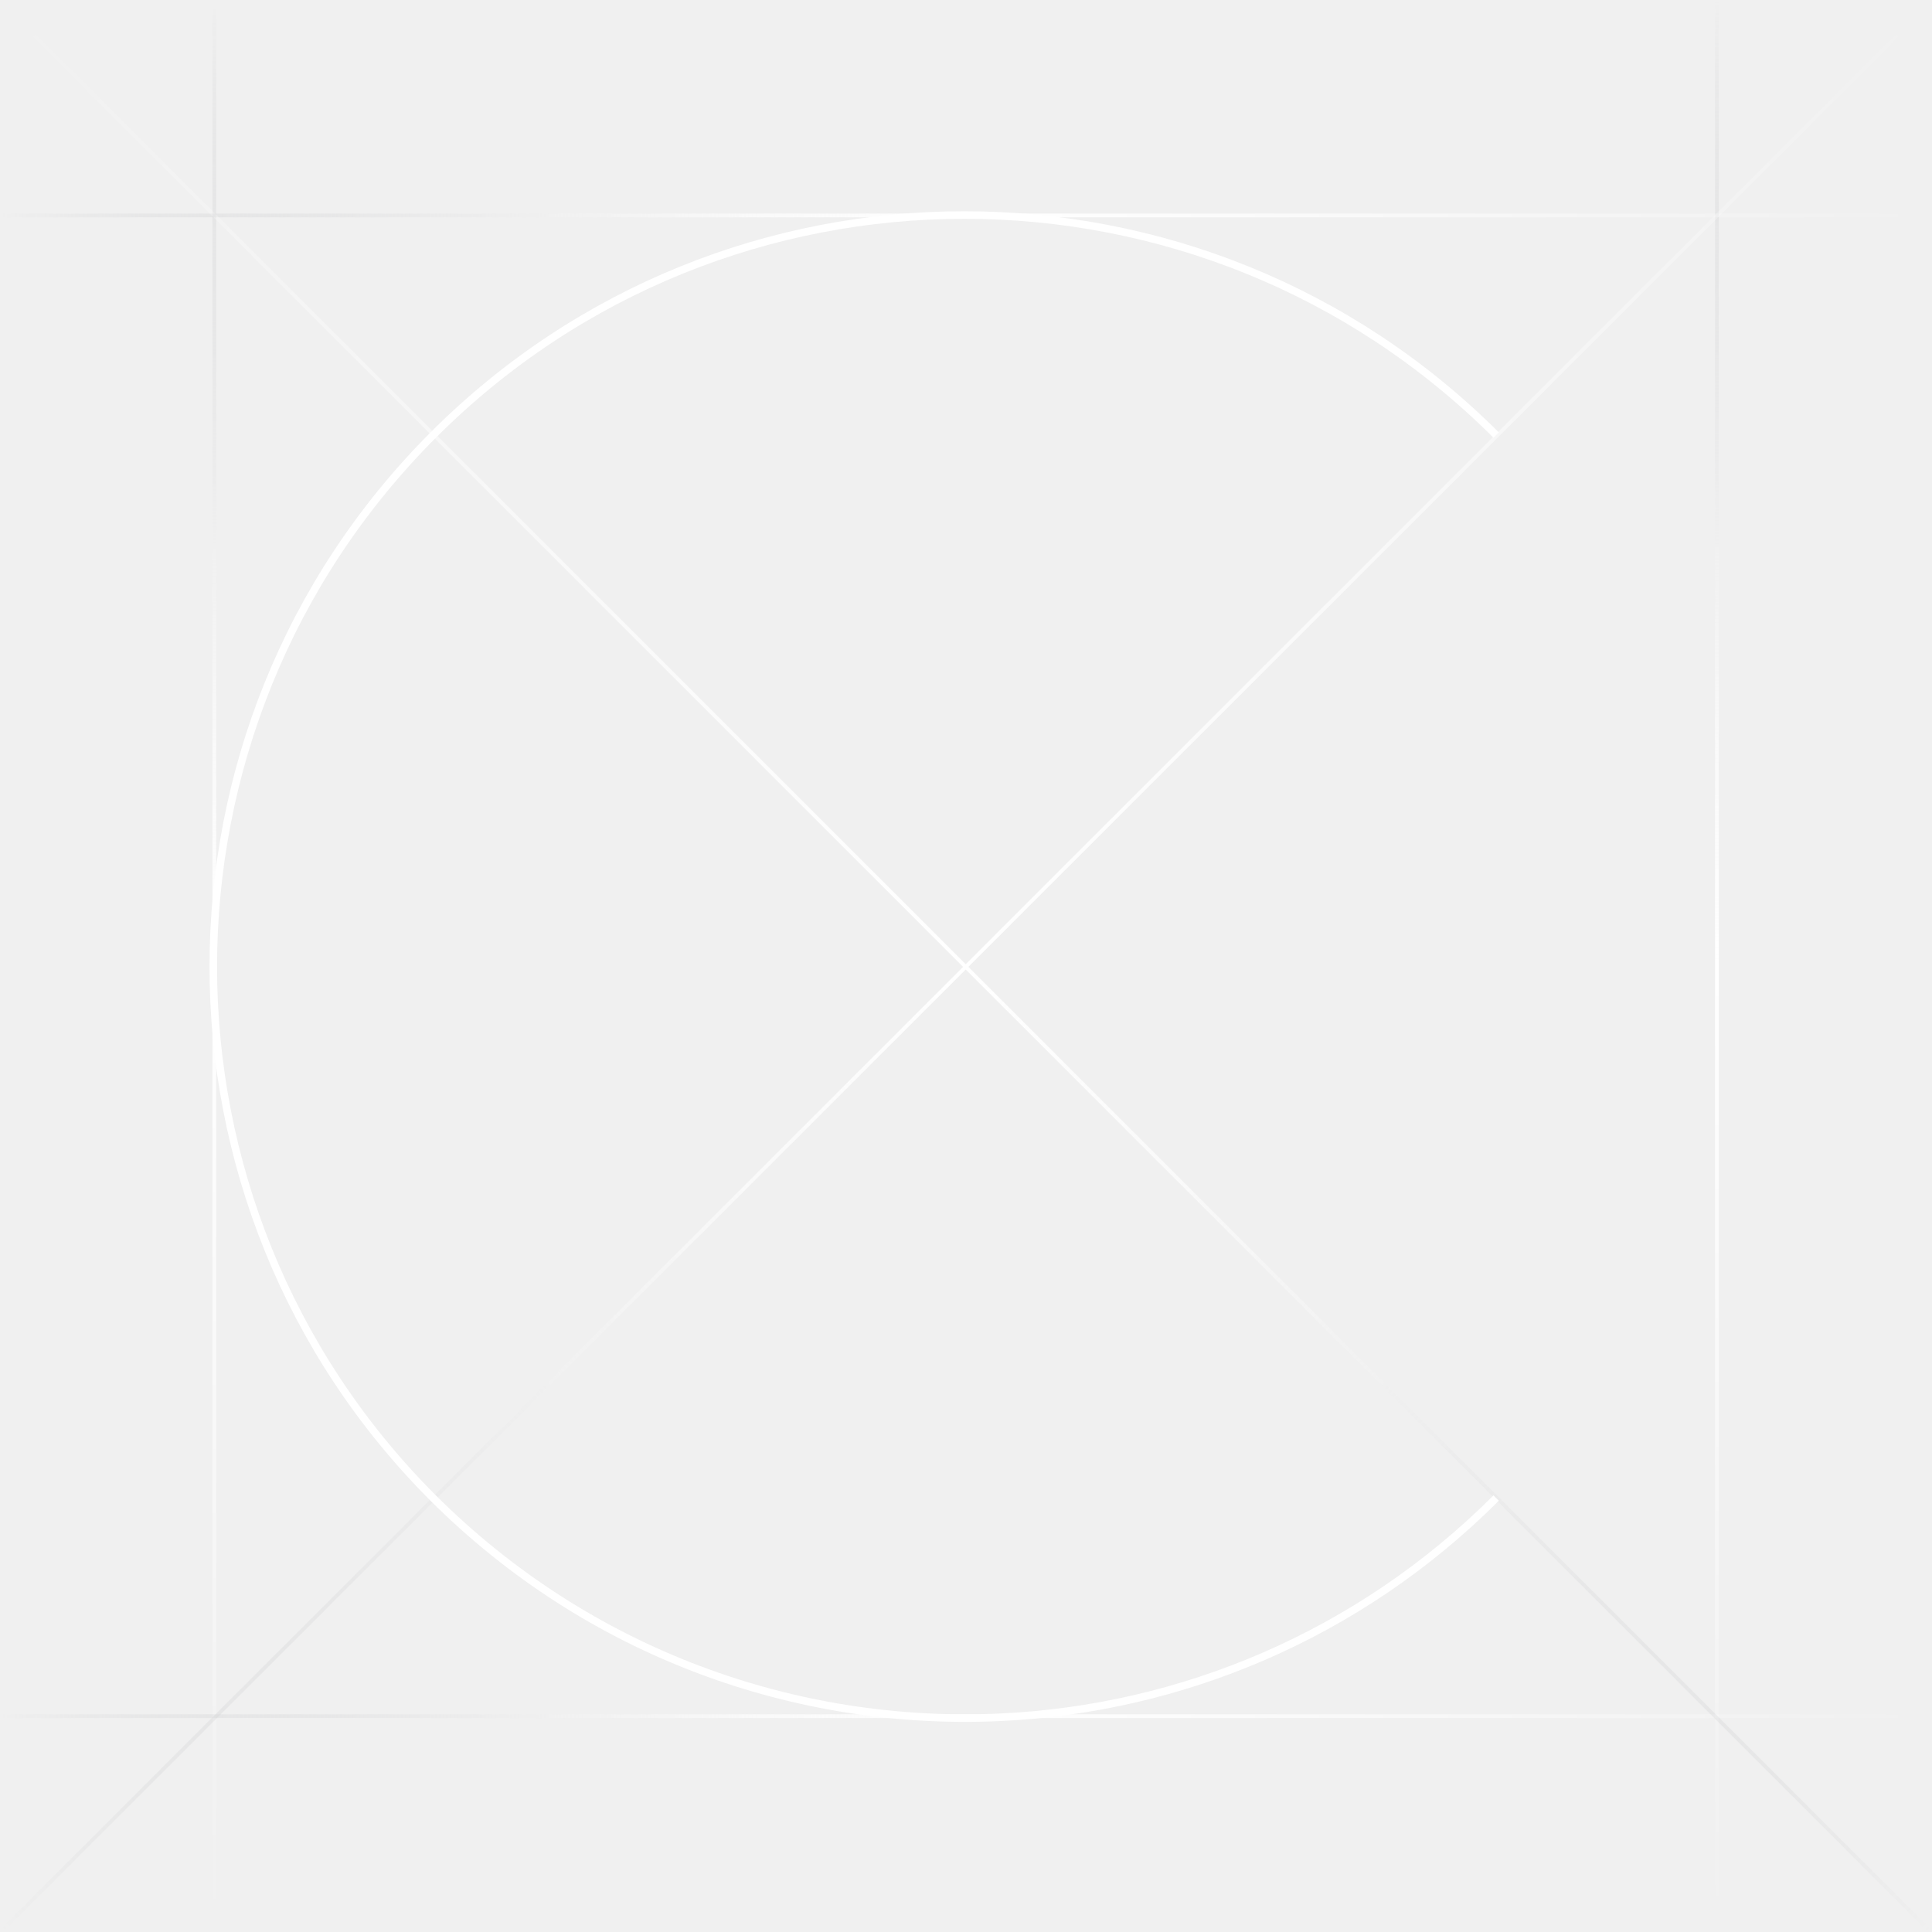
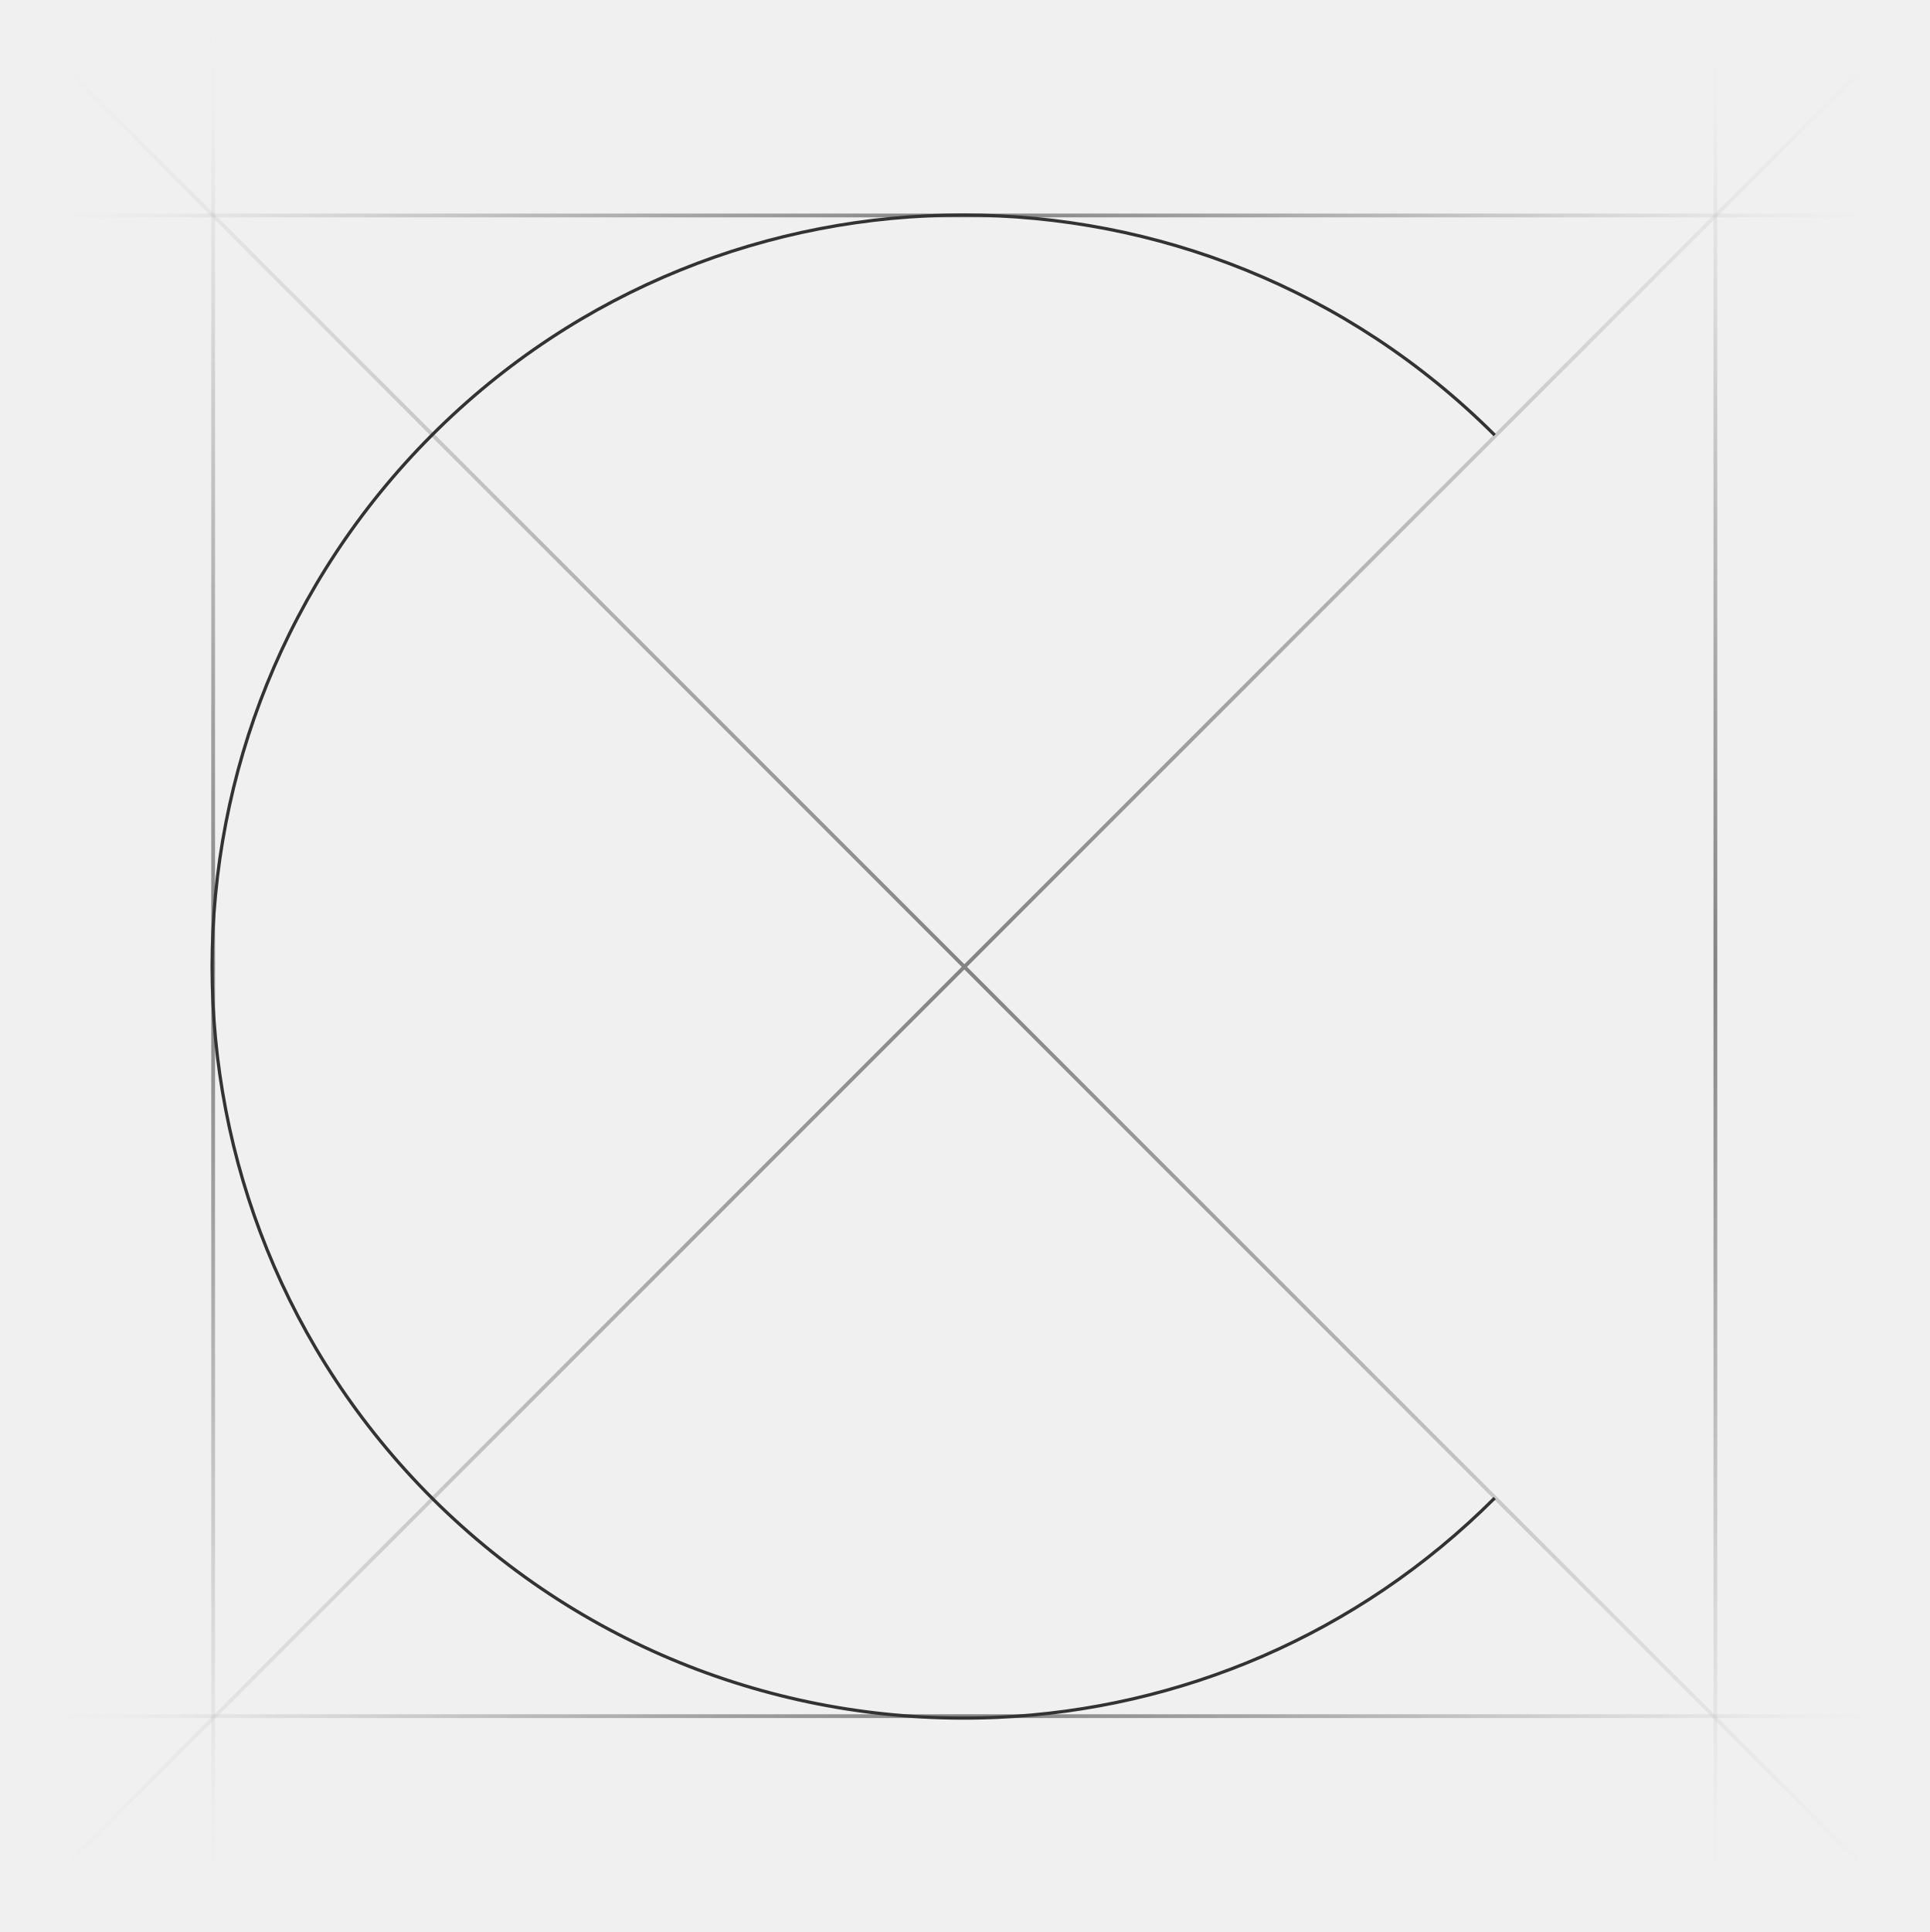
- <svg xmlns="http://www.w3.org/2000/svg" version="1.1" id="Layer_1" x="0px" y="0px" viewBox="0 0 512 512" enable-background="new 0 0 512 512" xml:space="preserve">
-   <linearGradient id="SVGID_1_" gradientUnits="userSpaceOnUse" x1="-8.48" y1="538.13" x2="26.214" y2="538.13" gradientTransform="matrix(6.610848e-10 -14.7289 -0.9981 -4.495620e-11 593.8697 386.8052)">
+ <svg xmlns="http://www.w3.org/2000/svg" version="1.1" id="Layer_1" x="0px" y="0px" width="599.296px" height="600px" viewBox="100.352 0 599.296 600" enable-background="new 100.352 0 599.296 600" xml:space="preserve">
+   <linearGradient id="SVGID_1_" gradientUnits="userSpaceOnUse" x1="-8.117" y1="545.784" x2="26.577" y2="545.784" gradientTransform="matrix(7.747087e-10 -17.2604 -1.1696 -5.268305e-11 804.9122 459.5364)">
    <stop offset="0" style="stop-color:#FFFFFF;stop-opacity:0" />
-     <stop offset="4.481354e-02" style="stop-color:#FFFFFF;stop-opacity:8.962709e-02" />
-     <stop offset="0.5" style="stop-color:#FFFFFF" />
-     <stop offset="0.616" style="stop-color:#FCFCFC;stop-opacity:0.768" />
-     <stop offset="0.709" style="stop-color:#F2F2F2;stop-opacity:0.582" />
-     <stop offset="0.794" style="stop-color:#E1E1E2;stop-opacity:0.411" />
-     <stop offset="0.875" style="stop-color:#C9CACC;stop-opacity:0.251" />
-     <stop offset="0.951" style="stop-color:#ABACAF;stop-opacity:9.769541e-02" />
-     <stop offset="1" style="stop-color:#939598;stop-opacity:0" />
+     <stop offset="0.028" style="stop-color:#EBEBEB;stop-opacity:0.056" />
+     <stop offset="0.081" style="stop-color:#CBCBCB;stop-opacity:0.161" />
+     <stop offset="0.138" style="stop-color:#B1B1B1;stop-opacity:0.276" />
+     <stop offset="0.201" style="stop-color:#9C9C9C;stop-opacity:0.401" />
+     <stop offset="0.271" style="stop-color:#8E8E8E;stop-opacity:0.543" />
+     <stop offset="0.357" style="stop-color:#868686;stop-opacity:0.714" />
+     <stop offset="0.5" style="stop-color:#838383" />
+     <stop offset="0.643" style="stop-color:#868686;stop-opacity:0.714" />
+     <stop offset="0.729" style="stop-color:#8E8E8E;stop-opacity:0.543" />
+     <stop offset="0.799" style="stop-color:#9C9C9C;stop-opacity:0.401" />
+     <stop offset="0.862" style="stop-color:#B1B1B1;stop-opacity:0.276" />
+     <stop offset="0.919" style="stop-color:#CBCBCB;stop-opacity:0.161" />
+     <stop offset="0.972" style="stop-color:#EBEBEB;stop-opacity:0.056" />
+     <stop offset="1" style="stop-color:#FFFFFF;stop-opacity:0" />
  </linearGradient>
-   <rect x="56.3" y="0.7" fill="url(#SVGID_1_)" width="1" height="511" />
-   <linearGradient id="SVGID_2_" gradientUnits="userSpaceOnUse" x1="-8.432" y1="139.13" x2="26.262" y2="139.13" gradientTransform="matrix(6.610848e-10 -14.7289 -0.9981 -4.495620e-11 593.8697 386.8052)">
+   <rect x="165.977" y="0.82" fill="url(#SVGID_1_)" width="1.172" height="598.829" />
+   <linearGradient id="SVGID_2_" gradientUnits="userSpaceOnUse" x1="-8.069" y1="146.81" x2="26.625" y2="146.81" gradientTransform="matrix(7.747087e-10 -17.2604 -1.1696 -5.268305e-11 804.9122 459.5364)">
    <stop offset="0" style="stop-color:#FFFFFF;stop-opacity:0" />
-     <stop offset="4.481354e-02" style="stop-color:#FFFFFF;stop-opacity:8.962709e-02" />
-     <stop offset="0.5" style="stop-color:#FFFFFF" />
-     <stop offset="0.616" style="stop-color:#FCFCFC;stop-opacity:0.768" />
-     <stop offset="0.709" style="stop-color:#F2F2F2;stop-opacity:0.582" />
-     <stop offset="0.794" style="stop-color:#E1E1E2;stop-opacity:0.411" />
-     <stop offset="0.875" style="stop-color:#C9CACC;stop-opacity:0.251" />
-     <stop offset="0.951" style="stop-color:#ABACAF;stop-opacity:9.769541e-02" />
-     <stop offset="1" style="stop-color:#939598;stop-opacity:0" />
+     <stop offset="0.028" style="stop-color:#EBEBEB;stop-opacity:0.056" />
+     <stop offset="0.081" style="stop-color:#CBCBCB;stop-opacity:0.161" />
+     <stop offset="0.138" style="stop-color:#B1B1B1;stop-opacity:0.276" />
+     <stop offset="0.201" style="stop-color:#9C9C9C;stop-opacity:0.401" />
+     <stop offset="0.271" style="stop-color:#8E8E8E;stop-opacity:0.543" />
+     <stop offset="0.357" style="stop-color:#868686;stop-opacity:0.714" />
+     <stop offset="0.5" style="stop-color:#838383" />
+     <stop offset="0.643" style="stop-color:#868686;stop-opacity:0.714" />
+     <stop offset="0.729" style="stop-color:#8E8E8E;stop-opacity:0.543" />
+     <stop offset="0.799" style="stop-color:#9C9C9C;stop-opacity:0.401" />
+     <stop offset="0.862" style="stop-color:#B1B1B1;stop-opacity:0.276" />
+     <stop offset="0.919" style="stop-color:#CBCBCB;stop-opacity:0.161" />
+     <stop offset="0.972" style="stop-color:#EBEBEB;stop-opacity:0.056" />
+     <stop offset="1" style="stop-color:#FFFFFF;stop-opacity:0" />
  </linearGradient>
-   <rect x="454.5" fill="url(#SVGID_2_)" width="1" height="511" />
-   <linearGradient id="SVGID_3_" gradientUnits="userSpaceOnUse" x1="-23.1" y1="270.899" x2="11.594" y2="270.899" gradientTransform="matrix(-14.7289 0 0 0.9981 171.1686 -213.2824)">
+   <rect x="632.617" fill="url(#SVGID_2_)" width="1.172" height="598.828" />
+   <linearGradient id="SVGID_3_" gradientUnits="userSpaceOnUse" x1="-21.578" y1="280.288" x2="13.116" y2="280.288" gradientTransform="matrix(-17.2604 0 0 1.1696 326.8489 -260.9102)">
    <stop offset="0" style="stop-color:#FFFFFF;stop-opacity:0" />
-     <stop offset="4.481354e-02" style="stop-color:#FFFFFF;stop-opacity:8.962709e-02" />
-     <stop offset="0.5" style="stop-color:#FFFFFF" />
-     <stop offset="0.616" style="stop-color:#FCFCFC;stop-opacity:0.768" />
-     <stop offset="0.709" style="stop-color:#F2F2F2;stop-opacity:0.582" />
-     <stop offset="0.794" style="stop-color:#E1E1E2;stop-opacity:0.411" />
-     <stop offset="0.875" style="stop-color:#C9CACC;stop-opacity:0.251" />
-     <stop offset="0.951" style="stop-color:#ABACAF;stop-opacity:9.769541e-02" />
-     <stop offset="1" style="stop-color:#939598;stop-opacity:0" />
+     <stop offset="0.028" style="stop-color:#EBEBEB;stop-opacity:0.056" />
+     <stop offset="0.081" style="stop-color:#CBCBCB;stop-opacity:0.161" />
+     <stop offset="0.138" style="stop-color:#B1B1B1;stop-opacity:0.276" />
+     <stop offset="0.201" style="stop-color:#9C9C9C;stop-opacity:0.401" />
+     <stop offset="0.271" style="stop-color:#8E8E8E;stop-opacity:0.543" />
+     <stop offset="0.357" style="stop-color:#868686;stop-opacity:0.714" />
+     <stop offset="0.5" style="stop-color:#838383" />
+     <stop offset="0.643" style="stop-color:#868686;stop-opacity:0.714" />
+     <stop offset="0.729" style="stop-color:#8E8E8E;stop-opacity:0.543" />
+     <stop offset="0.799" style="stop-color:#9C9C9C;stop-opacity:0.401" />
+     <stop offset="0.862" style="stop-color:#B1B1B1;stop-opacity:0.276" />
+     <stop offset="0.919" style="stop-color:#CBCBCB;stop-opacity:0.161" />
+     <stop offset="0.972" style="stop-color:#EBEBEB;stop-opacity:0.056" />
+     <stop offset="1" style="stop-color:#FFFFFF;stop-opacity:0" />
  </linearGradient>
-   <rect x="0.4" y="56.6" fill="url(#SVGID_3_)" width="511" height="1" />
-   <linearGradient id="SVGID_4_" gradientUnits="userSpaceOnUse" x1="-23.1" y1="669.399" x2="11.594" y2="669.399" gradientTransform="matrix(-14.7289 0 0 0.9981 171.1686 -213.2824)">
+   <rect x="100.469" y="66.328" fill="url(#SVGID_3_)" width="598.828" height="1.172" />
+   <linearGradient id="SVGID_4_" gradientUnits="userSpaceOnUse" x1="-21.578" y1="678.761" x2="13.116" y2="678.761" gradientTransform="matrix(-17.2604 0 0 1.1696 326.8489 -260.9102)">
    <stop offset="0" style="stop-color:#FFFFFF;stop-opacity:0" />
-     <stop offset="4.481354e-02" style="stop-color:#FFFFFF;stop-opacity:8.962709e-02" />
-     <stop offset="0.5" style="stop-color:#FFFFFF" />
-     <stop offset="0.616" style="stop-color:#FCFCFC;stop-opacity:0.768" />
-     <stop offset="0.709" style="stop-color:#F2F2F2;stop-opacity:0.582" />
-     <stop offset="0.794" style="stop-color:#E1E1E2;stop-opacity:0.411" />
-     <stop offset="0.875" style="stop-color:#C9CACC;stop-opacity:0.251" />
-     <stop offset="0.951" style="stop-color:#ABACAF;stop-opacity:9.769541e-02" />
-     <stop offset="1" style="stop-color:#939598;stop-opacity:0" />
+     <stop offset="0.028" style="stop-color:#EBEBEB;stop-opacity:0.056" />
+     <stop offset="0.081" style="stop-color:#CBCBCB;stop-opacity:0.161" />
+     <stop offset="0.138" style="stop-color:#B1B1B1;stop-opacity:0.276" />
+     <stop offset="0.201" style="stop-color:#9C9C9C;stop-opacity:0.401" />
+     <stop offset="0.271" style="stop-color:#8E8E8E;stop-opacity:0.543" />
+     <stop offset="0.357" style="stop-color:#868686;stop-opacity:0.714" />
+     <stop offset="0.5" style="stop-color:#838383" />
+     <stop offset="0.643" style="stop-color:#868686;stop-opacity:0.714" />
+     <stop offset="0.729" style="stop-color:#8E8E8E;stop-opacity:0.543" />
+     <stop offset="0.799" style="stop-color:#9C9C9C;stop-opacity:0.401" />
+     <stop offset="0.862" style="stop-color:#B1B1B1;stop-opacity:0.276" />
+     <stop offset="0.919" style="stop-color:#CBCBCB;stop-opacity:0.161" />
+     <stop offset="0.972" style="stop-color:#EBEBEB;stop-opacity:0.056" />
+     <stop offset="1" style="stop-color:#FFFFFF;stop-opacity:0" />
  </linearGradient>
-   <rect x="0.4" y="454.3" fill="url(#SVGID_4_)" width="511" height="1" />
-   <linearGradient id="SVGID_5_" gradientUnits="userSpaceOnUse" x1="-16.662" y1="452.062" x2="25.046" y2="452.062" gradientTransform="matrix(-12.2412 12.2412 0.5871 0.5871 41.885 -60.5049)">
+   <rect x="100.469" y="532.383" fill="url(#SVGID_4_)" width="598.828" height="1.172" />
+   <linearGradient id="SVGID_5_" gradientUnits="userSpaceOnUse" x1="-14.964" y1="453.486" x2="26.744" y2="453.486" gradientTransform="matrix(-14.3452 14.3452 0.688 0.688 172.4348 -96.2463)">
    <stop offset="0" style="stop-color:#FFFFFF;stop-opacity:0" />
-     <stop offset="4.481354e-02" style="stop-color:#FFFFFF;stop-opacity:8.962709e-02" />
-     <stop offset="0.5" style="stop-color:#FFFFFF" />
-     <stop offset="0.616" style="stop-color:#FCFCFC;stop-opacity:0.768" />
-     <stop offset="0.709" style="stop-color:#F2F2F2;stop-opacity:0.582" />
-     <stop offset="0.794" style="stop-color:#E1E1E2;stop-opacity:0.411" />
-     <stop offset="0.875" style="stop-color:#C9CACC;stop-opacity:0.251" />
-     <stop offset="0.951" style="stop-color:#ABACAF;stop-opacity:9.769541e-02" />
-     <stop offset="1" style="stop-color:#939598;stop-opacity:0" />
+     <stop offset="0.028" style="stop-color:#EBEBEB;stop-opacity:0.056" />
+     <stop offset="0.081" style="stop-color:#CBCBCB;stop-opacity:0.161" />
+     <stop offset="0.138" style="stop-color:#B1B1B1;stop-opacity:0.276" />
+     <stop offset="0.201" style="stop-color:#9C9C9C;stop-opacity:0.401" />
+     <stop offset="0.271" style="stop-color:#8E8E8E;stop-opacity:0.543" />
+     <stop offset="0.357" style="stop-color:#868686;stop-opacity:0.714" />
+     <stop offset="0.5" style="stop-color:#838383" />
+     <stop offset="0.643" style="stop-color:#868686;stop-opacity:0.714" />
+     <stop offset="0.729" style="stop-color:#8E8E8E;stop-opacity:0.543" />
+     <stop offset="0.799" style="stop-color:#9C9C9C;stop-opacity:0.401" />
+     <stop offset="0.862" style="stop-color:#B1B1B1;stop-opacity:0.276" />
+     <stop offset="0.919" style="stop-color:#CBCBCB;stop-opacity:0.161" />
+     <stop offset="0.972" style="stop-color:#EBEBEB;stop-opacity:0.056" />
+     <stop offset="1" style="stop-color:#FFFFFF;stop-opacity:0" />
  </linearGradient>
-   <polygon fill="url(#SVGID_5_)" points="1,511.8 511.6,1.3 510.9,0.6 0.3,511.1 " />
-   <linearGradient id="SVGID_6_" gradientUnits="userSpaceOnUse" x1="-14.533" y1="584.627" x2="27.179" y2="584.627" gradientTransform="matrix(12.2412 12.2412 0.5871 -0.5871 -164.5616 522.1519)">
+   <polygon fill="url(#SVGID_5_)" points="101.172,599.766 699.531,1.523 698.711,0.703 100.352,598.945 " />
+   <linearGradient id="SVGID_6_" gradientUnits="userSpaceOnUse" x1="-13.462" y1="570.05" x2="28.249" y2="570.05" gradientTransform="matrix(14.3452 14.3452 0.688 -0.688 -98.1838 586.5496)">
    <stop offset="0" style="stop-color:#FFFFFF;stop-opacity:0" />
-     <stop offset="4.481354e-02" style="stop-color:#FFFFFF;stop-opacity:8.962709e-02" />
-     <stop offset="0.5" style="stop-color:#FFFFFF" />
-     <stop offset="0.616" style="stop-color:#FCFCFC;stop-opacity:0.768" />
-     <stop offset="0.709" style="stop-color:#F2F2F2;stop-opacity:0.582" />
-     <stop offset="0.794" style="stop-color:#E1E1E2;stop-opacity:0.411" />
-     <stop offset="0.875" style="stop-color:#C9CACC;stop-opacity:0.251" />
-     <stop offset="0.951" style="stop-color:#ABACAF;stop-opacity:9.769541e-02" />
-     <stop offset="1" style="stop-color:#939598;stop-opacity:0" />
+     <stop offset="0.028" style="stop-color:#EBEBEB;stop-opacity:0.056" />
+     <stop offset="0.081" style="stop-color:#CBCBCB;stop-opacity:0.161" />
+     <stop offset="0.138" style="stop-color:#B1B1B1;stop-opacity:0.276" />
+     <stop offset="0.201" style="stop-color:#9C9C9C;stop-opacity:0.401" />
+     <stop offset="0.271" style="stop-color:#8E8E8E;stop-opacity:0.543" />
+     <stop offset="0.357" style="stop-color:#868686;stop-opacity:0.714" />
+     <stop offset="0.5" style="stop-color:#838383" />
+     <stop offset="0.643" style="stop-color:#868686;stop-opacity:0.714" />
+     <stop offset="0.729" style="stop-color:#8E8E8E;stop-opacity:0.543" />
+     <stop offset="0.799" style="stop-color:#9C9C9C;stop-opacity:0.401" />
+     <stop offset="0.862" style="stop-color:#B1B1B1;stop-opacity:0.276" />
+     <stop offset="0.919" style="stop-color:#CBCBCB;stop-opacity:0.161" />
+     <stop offset="0.972" style="stop-color:#EBEBEB;stop-opacity:0.056" />
+     <stop offset="1" style="stop-color:#FFFFFF;stop-opacity:0" />
  </linearGradient>
-   <polygon fill="url(#SVGID_6_)" points="511.7,511.3 1.1,0.7 0.4,1.4 511,512 " />
-   <path fill="none" stroke="#FFFFFF" stroke-width="2" stroke-miterlimit="10" d="M396.5,397c-36.5,36.5-83.7,55.9-131.5,58.1  c-54,2.5-108.9-16.9-150.2-58.1c-77.7-77.7-77.7-203.9,0-281.7s203.9-77.7,281.7,0" />
+   <polygon fill="url(#SVGID_6_)" points="699.648,599.18 101.289,0.82 100.469,1.641 698.828,600 " />
+   <path fill="none" stroke="#333333" stroke-miterlimit="10" d="M564.648,465.234c-42.773,42.772-98.086,65.508-154.103,68.086  c-63.281,2.93-127.617-19.806-176.016-68.086c-91.055-91.056-91.055-238.945,0-330.117c91.055-91.172,238.945-91.055,330.118,0" />
</svg>
